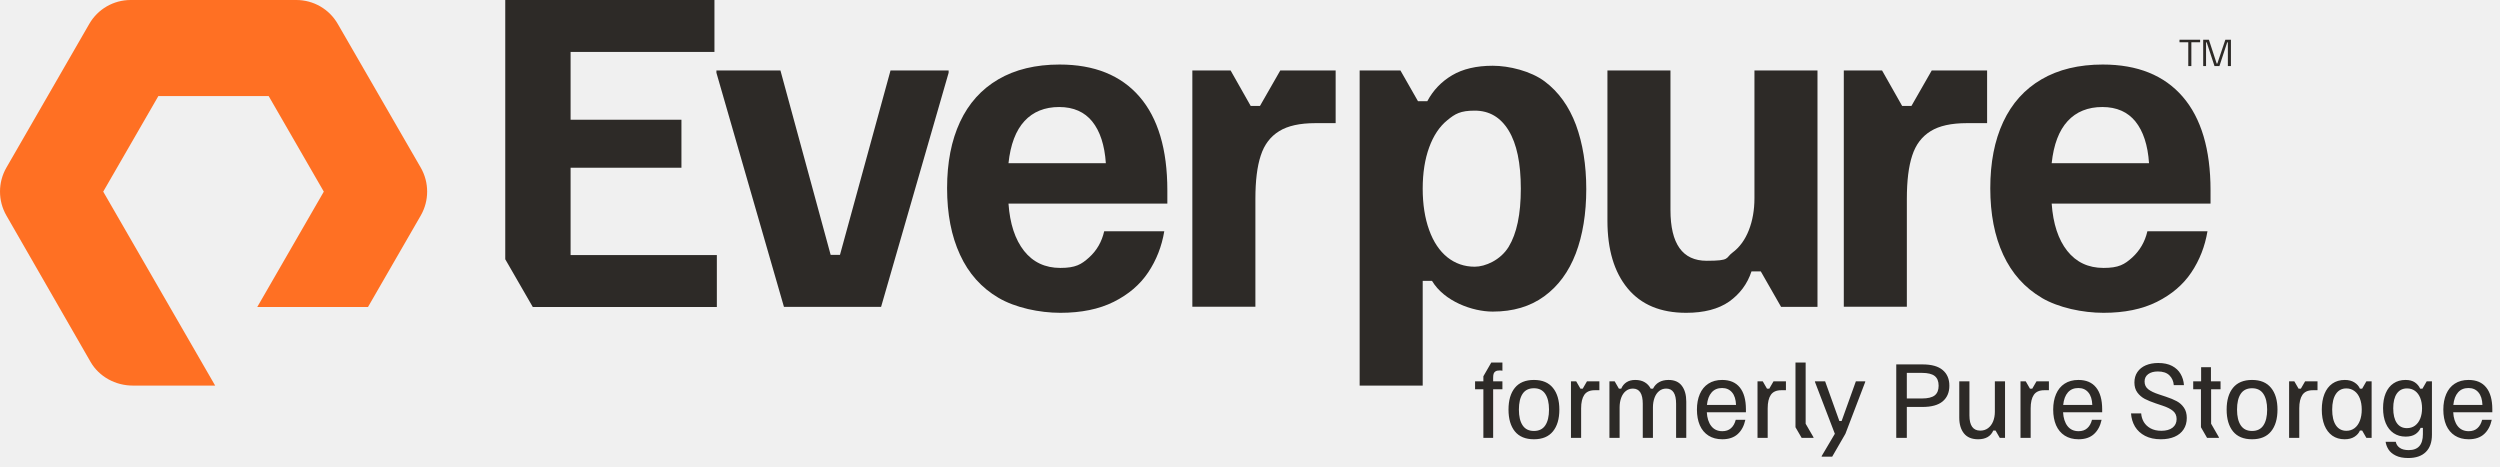
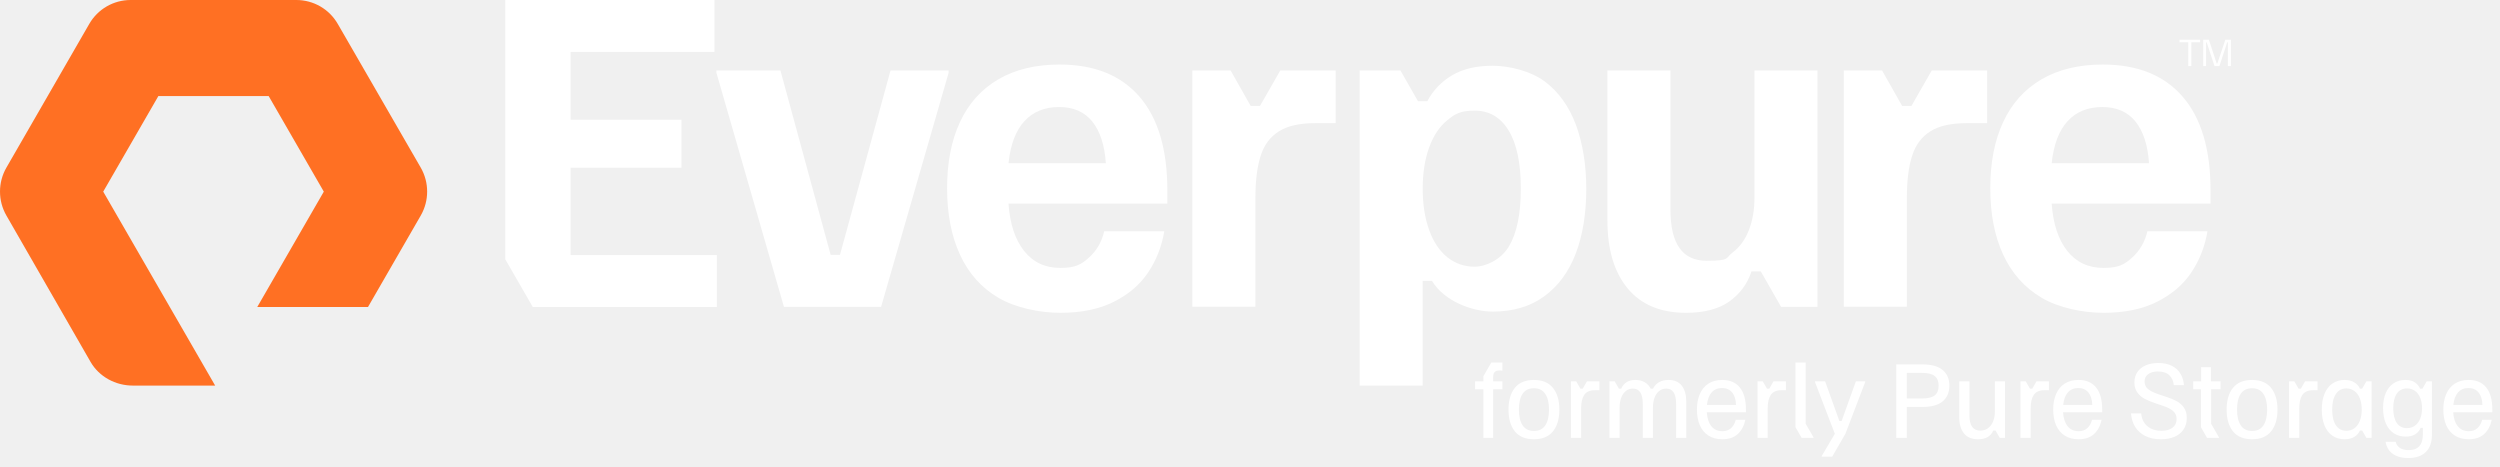
<svg xmlns="http://www.w3.org/2000/svg" width="177" height="33" viewBox="0 0 177 33" fill="none">
  <path d="M20.977 0H9.249C8.038 0 6.92 0.645 6.315 1.702L0.454 11.866C-0.151 12.915 -0.151 14.213 0.454 15.262L6.415 25.628C7.021 26.677 8.185 27.299 9.396 27.299H15.233L7.308 13.568L11.213 6.8H19.021L22.926 13.568L18.214 21.735H26.054L29.788 15.262C30.393 14.213 30.393 12.915 29.788 11.866L23.919 1.702C23.314 0.645 22.196 0 20.977 0Z" fill="#FF7023" />
-   <path d="M50.583 3.676H40.398V8.478H48.246V11.874H40.398V18.059H50.753V21.735H37.721L35.772 18.355V0H50.583V3.676Z" fill="#2D2A27" />
-   <path d="M50.722 5.152V4.989H55.255L58.81 18.044H59.47L63.049 4.989H67.163V5.152L62.381 21.727H55.504L50.722 5.152Z" fill="#2D2A27" />
-   <path d="M70.687 21.082C69.484 20.375 68.575 19.357 67.97 18.036C67.357 16.715 67.054 15.146 67.054 13.327C67.054 11.509 67.357 9.947 67.97 8.633C68.583 7.32 69.484 6.318 70.679 5.618C71.874 4.919 73.326 4.569 75.018 4.569C77.479 4.569 79.365 5.331 80.677 6.846C81.989 8.362 82.648 10.576 82.648 13.475V14.415H71.401C71.502 15.845 71.867 16.956 72.503 17.764C73.139 18.565 73.993 18.969 75.072 18.969C76.151 18.969 76.563 18.72 77.106 18.23C77.649 17.741 78.007 17.119 78.177 16.373H82.431C82.252 17.446 81.872 18.417 81.29 19.287C80.708 20.158 79.893 20.849 78.853 21.37C77.812 21.891 76.547 22.147 75.072 22.147C73.597 22.147 71.89 21.79 70.687 21.082ZM77.339 8.61C76.788 7.926 76.004 7.577 74.987 7.577C73.97 7.577 73.14 7.911 72.534 8.571C71.921 9.232 71.54 10.234 71.401 11.555H78.294C78.208 10.273 77.882 9.286 77.331 8.602L77.339 8.61Z" fill="#2D2A27" />
-   <path d="M84.418 4.989H87.127L88.548 7.499H89.207L90.644 4.989H94.564V8.719H93.127C92.033 8.719 91.179 8.905 90.566 9.286C89.945 9.667 89.51 10.242 89.262 11.011C89.006 11.78 88.882 12.806 88.882 14.073V21.719H84.418V4.989Z" fill="#2D2A27" />
-   <path d="M96.255 4.989H99.151L100.393 7.165H101.053C101.464 6.395 102.046 5.782 102.807 5.331C103.568 4.88 104.53 4.655 105.687 4.655C106.843 4.655 108.38 5.028 109.366 5.766C110.352 6.504 111.089 7.538 111.578 8.843C112.059 10.157 112.308 11.672 112.308 13.389C112.308 15.107 112.059 16.653 111.563 17.951C111.066 19.248 110.321 20.259 109.327 20.981C108.334 21.704 107.123 22.061 105.687 22.061C104.251 22.061 102.256 21.339 101.386 19.886H100.727V27.299H96.263V4.989H96.255ZM106.812 17.477C107.387 16.536 107.674 15.169 107.674 13.358C107.674 11.547 107.387 10.18 106.812 9.24C106.238 8.299 105.438 7.833 104.414 7.833C103.389 7.833 103.024 8.058 102.473 8.509C101.914 8.96 101.487 9.605 101.185 10.436C100.882 11.268 100.727 12.239 100.727 13.358C100.727 14.477 100.882 15.448 101.185 16.288C101.487 17.127 101.914 17.764 102.473 18.215C103.032 18.658 103.676 18.883 104.414 18.883C105.151 18.883 106.238 18.417 106.812 17.477Z" fill="#2D2A27" />
-   <path d="M115.234 20.414C114.279 19.256 113.806 17.663 113.806 15.619V4.989H118.269V14.866C118.269 17.267 119.123 18.463 120.831 18.463C122.538 18.463 122.143 18.269 122.655 17.888C123.167 17.508 123.555 16.971 123.819 16.295C124.083 15.619 124.215 14.866 124.215 14.026V4.989H128.678V21.727H126.101L124.665 19.217H124.005C123.711 20.111 123.175 20.818 122.422 21.354C121.661 21.883 120.644 22.147 119.379 22.147C117.571 22.147 116.189 21.572 115.234 20.414Z" fill="#2D2A27" />
-   <path d="M130.541 4.989H133.25L134.671 7.499H135.331L136.767 4.989H140.687V8.719H139.251C138.156 8.719 137.302 8.905 136.689 9.286C136.068 9.667 135.633 10.242 135.385 11.011C135.129 11.78 135.005 12.806 135.005 14.073V21.719H130.541V4.989Z" fill="#2D2A27" />
-   <path d="M144.552 21.082C143.349 20.375 142.441 19.357 141.828 18.036C141.214 16.715 140.912 15.146 140.912 13.327C140.912 11.509 141.214 9.947 141.828 8.633C142.441 7.32 143.341 6.318 144.537 5.618C145.732 4.919 147.184 4.569 148.876 4.569C151.336 4.569 153.223 5.331 154.534 6.846C155.846 8.362 156.506 10.576 156.506 13.475V14.415H145.259C145.36 15.845 145.724 16.956 146.361 17.764C146.997 18.565 147.851 18.969 148.93 18.969C150.009 18.969 150.42 18.72 150.964 18.23C151.499 17.741 151.864 17.119 152.035 16.373H156.289C156.11 17.446 155.73 18.417 155.148 19.287C154.566 20.158 153.75 20.849 152.71 21.37C151.67 21.891 150.405 22.147 148.93 22.147C147.455 22.147 145.748 21.79 144.544 21.082H144.552ZM151.197 8.61C150.646 7.926 149.862 7.577 148.845 7.577C147.828 7.577 146.997 7.911 146.392 8.571C145.779 9.232 145.398 10.234 145.259 11.555H152.151C152.066 10.273 151.74 9.286 151.189 8.602L151.197 8.61Z" fill="#2D2A27" />
-   <path d="M154.93 2.992H154.309V2.813H155.769V2.992H155.148V4.678H154.93V2.992Z" fill="#2D2A27" />
-   <path d="M155.986 2.813H156.39L156.941 4.499H156.987L157.554 2.813H157.95V4.678H157.733V2.999H157.686L157.135 4.678H156.786L156.234 2.999H156.188V4.678H155.986V2.813Z" fill="#2D2A27" />
-   <path d="M105.023 27.56H104.435V27H105.023V26.64L105.583 25.668H106.371V26.248C106.331 26.235 106.264 26.228 106.171 26.228C106.045 26.228 105.949 26.249 105.883 26.292C105.816 26.332 105.771 26.389 105.747 26.464C105.725 26.536 105.715 26.631 105.715 26.748V27H106.371V27.56H105.715V31H105.023V27.56ZM108.602 31.1C108.007 31.1 107.558 30.915 107.254 30.544C106.953 30.171 106.802 29.656 106.802 29C106.802 28.341 106.953 27.827 107.254 27.456C107.558 27.085 108.007 26.9 108.602 26.9C109.197 26.9 109.645 27.087 109.946 27.46C110.25 27.831 110.402 28.344 110.402 29C110.402 29.659 110.25 30.173 109.946 30.544C109.645 30.915 109.197 31.1 108.602 31.1ZM108.602 30.512C108.962 30.512 109.23 30.38 109.406 30.116C109.582 29.852 109.67 29.48 109.67 29C109.67 28.52 109.581 28.148 109.402 27.884C109.226 27.62 108.959 27.488 108.602 27.488C108.242 27.488 107.974 27.62 107.798 27.884C107.625 28.148 107.538 28.52 107.538 29C107.538 29.48 107.626 29.852 107.802 30.116C107.978 30.38 108.245 30.512 108.602 30.512ZM111.224 27H111.596L111.896 27.52H112.056L112.356 27H113.236V27.628H112.904C112.56 27.628 112.314 27.739 112.164 27.96C112.018 28.179 111.944 28.495 111.944 28.908V31H111.224V27ZM113.948 27H114.32L114.62 27.52H114.78C114.866 27.32 114.992 27.167 115.16 27.06C115.328 26.953 115.532 26.9 115.772 26.9C116.042 26.9 116.267 26.955 116.448 27.064C116.63 27.171 116.771 27.323 116.872 27.52H117.032C117.134 27.317 117.276 27.164 117.46 27.06C117.647 26.953 117.871 26.9 118.132 26.9C118.554 26.9 118.868 27.039 119.076 27.316C119.284 27.593 119.388 27.965 119.388 28.432V31H118.668V28.588C118.668 27.871 118.435 27.512 117.968 27.512C117.774 27.512 117.606 27.571 117.464 27.688C117.323 27.803 117.215 27.961 117.14 28.164C117.066 28.367 117.028 28.595 117.028 28.848V31H116.308V28.588C116.308 27.871 116.075 27.512 115.608 27.512C115.414 27.512 115.246 27.571 115.104 27.688C114.963 27.803 114.855 27.961 114.78 28.164C114.706 28.367 114.668 28.595 114.668 28.848V31H113.948V27ZM121.939 31.1C121.555 31.1 121.228 31.013 120.959 30.84C120.689 30.667 120.485 30.423 120.347 30.108C120.211 29.791 120.143 29.421 120.143 29C120.143 28.581 120.211 28.215 120.347 27.9C120.483 27.583 120.684 27.337 120.951 27.164C121.22 26.988 121.547 26.9 121.931 26.9C122.477 26.9 122.893 27.077 123.179 27.432C123.467 27.787 123.611 28.303 123.611 28.98V29.188H120.843C120.864 29.593 120.968 29.919 121.155 30.164C121.344 30.407 121.607 30.528 121.943 30.528C122.191 30.528 122.393 30.459 122.551 30.32C122.711 30.181 122.824 29.981 122.891 29.72H123.571C123.48 30.149 123.3 30.487 123.031 30.732C122.761 30.977 122.397 31.1 121.939 31.1ZM122.911 28.668C122.897 28.284 122.804 27.989 122.631 27.784C122.457 27.576 122.221 27.472 121.923 27.472C121.611 27.472 121.364 27.576 121.183 27.784C121.001 27.989 120.891 28.284 120.851 28.668H122.911ZM124.432 27H124.804L125.104 27.52H125.264L125.564 27H126.444V27.628H126.112C125.768 27.628 125.521 27.739 125.372 27.96C125.225 28.179 125.152 28.495 125.152 28.908V31H124.432V27ZM127.12 30.248V25.668H127.84V30L128.396 30.96V31H127.556L127.12 30.248ZM128.975 32.288L129.907 30.712L128.499 27.04V27H129.219L130.227 29.808H130.387L131.395 27H132.059V27.04L130.655 30.712L129.719 32.332H128.975V32.288ZM134.255 25.8H136.111C136.754 25.8 137.231 25.933 137.543 26.2C137.858 26.464 138.015 26.833 138.015 27.308C138.015 27.78 137.858 28.149 137.543 28.416C137.228 28.68 136.751 28.812 136.111 28.812H135.003V31H134.255V25.8ZM136.075 28.212C136.488 28.212 136.788 28.14 136.975 27.996C137.162 27.849 137.255 27.62 137.255 27.308C137.255 26.996 137.162 26.767 136.975 26.62C136.788 26.473 136.488 26.4 136.075 26.4H135.003V28.212H136.075ZM140.052 31.1C139.604 31.1 139.269 30.961 139.048 30.684C138.826 30.407 138.716 30.035 138.716 29.568V27H139.436V29.412C139.436 30.129 139.692 30.488 140.204 30.488C140.414 30.488 140.597 30.431 140.752 30.316C140.909 30.199 141.029 30.039 141.112 29.836C141.194 29.633 141.236 29.405 141.236 29.152V27H141.956V31H141.584L141.284 30.48H141.124C141.038 30.683 140.905 30.837 140.724 30.944C140.542 31.048 140.318 31.1 140.052 31.1ZM143.051 27H143.423L143.723 27.52H143.883L144.183 27H145.063V27.628H144.731C144.387 27.628 144.14 27.739 143.991 27.96C143.844 28.179 143.771 28.495 143.771 28.908V31H143.051V27ZM147.162 31.1C146.778 31.1 146.451 31.013 146.182 30.84C145.913 30.667 145.709 30.423 145.57 30.108C145.434 29.791 145.366 29.421 145.366 29C145.366 28.581 145.434 28.215 145.57 27.9C145.706 27.583 145.907 27.337 146.174 27.164C146.443 26.988 146.77 26.9 147.154 26.9C147.701 26.9 148.117 27.077 148.402 27.432C148.69 27.787 148.834 28.303 148.834 28.98V29.188H146.066C146.087 29.593 146.191 29.919 146.378 30.164C146.567 30.407 146.83 30.528 147.166 30.528C147.414 30.528 147.617 30.459 147.774 30.32C147.934 30.181 148.047 29.981 148.114 29.72H148.794C148.703 30.149 148.523 30.487 148.254 30.732C147.985 30.977 147.621 31.1 147.162 31.1ZM148.134 28.668C148.121 28.284 148.027 27.989 147.854 27.784C147.681 27.576 147.445 27.472 147.146 27.472C146.834 27.472 146.587 27.576 146.406 27.784C146.225 27.989 146.114 28.284 146.074 28.668H148.134ZM152.988 31.1C152.554 31.1 152.182 31.02 151.872 30.86C151.566 30.7 151.328 30.483 151.16 30.208C150.995 29.931 150.9 29.617 150.876 29.268H151.596C151.61 29.484 151.671 29.687 151.78 29.876C151.892 30.063 152.052 30.213 152.26 30.328C152.471 30.443 152.726 30.5 153.024 30.5C153.36 30.5 153.624 30.427 153.816 30.28C154.008 30.131 154.104 29.927 154.104 29.668C154.104 29.428 154.02 29.237 153.852 29.096C153.684 28.955 153.443 28.832 153.128 28.728L152.628 28.56C152.319 28.456 152.059 28.349 151.848 28.24C151.638 28.128 151.463 27.977 151.324 27.788C151.186 27.599 151.116 27.363 151.116 27.08C151.116 26.795 151.187 26.548 151.328 26.34C151.47 26.132 151.667 25.973 151.92 25.864C152.176 25.755 152.471 25.7 152.804 25.7C153.194 25.7 153.52 25.769 153.784 25.908C154.048 26.047 154.248 26.235 154.384 26.472C154.523 26.707 154.603 26.972 154.624 27.268H153.904C153.883 26.991 153.78 26.76 153.596 26.576C153.412 26.392 153.139 26.3 152.776 26.3C152.488 26.3 152.259 26.364 152.088 26.492C151.92 26.617 151.836 26.791 151.836 27.012C151.836 27.241 151.923 27.424 152.096 27.56C152.272 27.696 152.522 27.816 152.844 27.92L153.348 28.088C153.65 28.187 153.904 28.292 154.112 28.404C154.32 28.516 154.491 28.669 154.624 28.864C154.758 29.056 154.824 29.299 154.824 29.592C154.824 29.907 154.748 30.177 154.596 30.404C154.447 30.631 154.234 30.804 153.956 30.924C153.682 31.041 153.359 31.1 152.988 31.1ZM155.827 27.56H155.279V27H155.839V26H156.535V27H157.215V27.56H156.547V30L157.099 30.96V31H156.259L155.827 30.248V27.56ZM159.446 31.1C158.851 31.1 158.402 30.915 158.098 30.544C157.796 30.171 157.646 29.656 157.646 29C157.646 28.341 157.796 27.827 158.098 27.456C158.402 27.085 158.851 26.9 159.446 26.9C160.04 26.9 160.488 27.087 160.79 27.46C161.094 27.831 161.246 28.344 161.246 29C161.246 29.659 161.094 30.173 160.79 30.544C160.488 30.915 160.04 31.1 159.446 31.1ZM159.446 30.512C159.806 30.512 160.074 30.38 160.25 30.116C160.426 29.852 160.514 29.48 160.514 29C160.514 28.52 160.424 28.148 160.246 27.884C160.07 27.62 159.803 27.488 159.446 27.488C159.086 27.488 158.818 27.62 158.642 27.884C158.468 28.148 158.382 28.52 158.382 29C158.382 29.48 158.47 29.852 158.646 30.116C158.822 30.38 159.088 30.512 159.446 30.512ZM162.068 27H162.44L162.74 27.52H162.9L163.2 27H164.08V27.628H163.748C163.404 27.628 163.157 27.739 163.008 27.96C162.861 28.179 162.788 28.495 162.788 28.908V31H162.068V27ZM165.999 31.1C165.661 31.1 165.37 31.015 165.127 30.844C164.885 30.671 164.699 30.427 164.571 30.112C164.446 29.797 164.383 29.427 164.383 29C164.383 28.576 164.446 28.207 164.571 27.892C164.699 27.575 164.885 27.331 165.127 27.16C165.373 26.987 165.667 26.9 166.011 26.9C166.286 26.9 166.515 26.96 166.699 27.08C166.883 27.197 167.011 27.344 167.083 27.52H167.239L167.539 27H167.911V31H167.539L167.239 30.48H167.083C167.011 30.656 166.882 30.804 166.695 30.924C166.511 31.041 166.279 31.1 165.999 31.1ZM166.123 30.5C166.342 30.5 166.534 30.439 166.699 30.316C166.865 30.191 166.991 30.015 167.079 29.788C167.167 29.561 167.211 29.299 167.211 29C167.211 28.701 167.167 28.439 167.079 28.212C166.991 27.985 166.865 27.811 166.699 27.688C166.534 27.563 166.342 27.5 166.123 27.5C165.803 27.5 165.555 27.632 165.379 27.896C165.206 28.157 165.119 28.525 165.119 29C165.119 29.477 165.206 29.847 165.379 30.108C165.555 30.369 165.803 30.5 166.123 30.5ZM170.501 32.428C170.146 32.428 169.853 32.371 169.621 32.256C169.391 32.144 169.221 32.001 169.109 31.828C168.999 31.657 168.93 31.475 168.901 31.28H169.621C169.653 31.451 169.743 31.591 169.893 31.7C170.045 31.812 170.259 31.868 170.537 31.868C171.206 31.868 171.541 31.492 171.541 30.74V30.292H171.381C171.303 30.481 171.177 30.632 171.001 30.744C170.825 30.856 170.598 30.912 170.321 30.912C169.995 30.912 169.711 30.831 169.469 30.668C169.229 30.505 169.043 30.272 168.913 29.968C168.785 29.664 168.721 29.305 168.721 28.892C168.721 28.487 168.783 28.135 168.909 27.836C169.037 27.535 169.219 27.304 169.457 27.144C169.697 26.981 169.981 26.9 170.309 26.9C170.583 26.9 170.805 26.957 170.973 27.072C171.141 27.187 171.266 27.336 171.349 27.52H171.509L171.809 27H172.181V30.78C172.181 31.313 172.035 31.721 171.745 32.004C171.457 32.287 171.042 32.428 170.501 32.428ZM170.409 30.312C170.63 30.312 170.821 30.253 170.981 30.136C171.143 30.016 171.267 29.849 171.353 29.636C171.438 29.423 171.481 29.18 171.481 28.908C171.481 28.631 171.438 28.385 171.353 28.172C171.267 27.959 171.145 27.793 170.985 27.676C170.825 27.559 170.635 27.5 170.417 27.5C170.105 27.5 169.863 27.623 169.693 27.868C169.525 28.113 169.441 28.46 169.441 28.908C169.441 29.356 169.525 29.703 169.693 29.948C169.861 30.191 170.099 30.312 170.409 30.312ZM174.784 31.1C174.4 31.1 174.073 31.013 173.804 30.84C173.535 30.667 173.331 30.423 173.192 30.108C173.056 29.791 172.988 29.421 172.988 29C172.988 28.581 173.056 28.215 173.192 27.9C173.328 27.583 173.529 27.337 173.796 27.164C174.065 26.988 174.392 26.9 174.776 26.9C175.323 26.9 175.739 27.077 176.024 27.432C176.312 27.787 176.456 28.303 176.456 28.98V29.188H173.688C173.709 29.593 173.813 29.919 174 30.164C174.189 30.407 174.452 30.528 174.788 30.528C175.036 30.528 175.239 30.459 175.396 30.32C175.556 30.181 175.669 29.981 175.736 29.72H176.416C176.325 30.149 176.145 30.487 175.876 30.732C175.607 30.977 175.243 31.1 174.784 31.1ZM175.756 28.668C175.743 28.284 175.649 27.989 175.476 27.784C175.303 27.576 175.067 27.472 174.768 27.472C174.456 27.472 174.209 27.576 174.028 27.784C173.847 27.989 173.736 28.284 173.696 28.668H175.756Z" fill="#2D2A27" />
+   <path d="M50.583 3.676H40.398V8.478H48.246V11.874H40.398V18.059H50.753V21.735H37.721L35.772 18.355V0H50.583V3.676Z" fill="#FFFFFF" />
+   <path d="M50.722 5.152V4.989H55.255L58.81 18.044H59.47L63.049 4.989H67.163V5.152L62.381 21.727H55.504L50.722 5.152Z" fill="#FFFFFF" />
+   <path d="M70.687 21.082C69.484 20.375 68.575 19.357 67.97 18.036C67.357 16.715 67.054 15.146 67.054 13.327C67.054 11.509 67.357 9.947 67.97 8.633C68.583 7.32 69.484 6.318 70.679 5.618C71.874 4.919 73.326 4.569 75.018 4.569C77.479 4.569 79.365 5.331 80.677 6.846C81.989 8.362 82.648 10.576 82.648 13.475V14.415H71.401C71.502 15.845 71.867 16.956 72.503 17.764C73.139 18.565 73.993 18.969 75.072 18.969C76.151 18.969 76.563 18.72 77.106 18.23C77.649 17.741 78.007 17.119 78.177 16.373H82.431C82.252 17.446 81.872 18.417 81.29 19.287C80.708 20.158 79.893 20.849 78.853 21.37C77.812 21.891 76.547 22.147 75.072 22.147C73.597 22.147 71.89 21.79 70.687 21.082ZM77.339 8.61C76.788 7.926 76.004 7.577 74.987 7.577C73.97 7.577 73.14 7.911 72.534 8.571C71.921 9.232 71.54 10.234 71.401 11.555H78.294C78.208 10.273 77.882 9.286 77.331 8.602L77.339 8.61Z" fill="#FFFFFF" />
+   <path d="M84.418 4.989H87.127L88.548 7.499H89.207L90.644 4.989H94.564V8.719H93.127C92.033 8.719 91.179 8.905 90.566 9.286C89.945 9.667 89.51 10.242 89.262 11.011C89.006 11.78 88.882 12.806 88.882 14.073V21.719H84.418V4.989Z" fill="#FFFFFF" />
+   <path d="M96.255 4.989H99.151L100.393 7.165H101.053C101.464 6.395 102.046 5.782 102.807 5.331C103.568 4.88 104.53 4.655 105.687 4.655C106.843 4.655 108.38 5.028 109.366 5.766C110.352 6.504 111.089 7.538 111.578 8.843C112.059 10.157 112.308 11.672 112.308 13.389C112.308 15.107 112.059 16.653 111.563 17.951C111.066 19.248 110.321 20.259 109.327 20.981C108.334 21.704 107.123 22.061 105.687 22.061C104.251 22.061 102.256 21.339 101.386 19.886H100.727V27.299H96.263V4.989H96.255ZM106.812 17.477C107.387 16.536 107.674 15.169 107.674 13.358C107.674 11.547 107.387 10.18 106.812 9.24C106.238 8.299 105.438 7.833 104.414 7.833C103.389 7.833 103.024 8.058 102.473 8.509C101.914 8.96 101.487 9.605 101.185 10.436C100.882 11.268 100.727 12.239 100.727 13.358C100.727 14.477 100.882 15.448 101.185 16.288C101.487 17.127 101.914 17.764 102.473 18.215C103.032 18.658 103.676 18.883 104.414 18.883C105.151 18.883 106.238 18.417 106.812 17.477Z" fill="#FFFFFF" />
+   <path d="M115.234 20.414C114.279 19.256 113.806 17.663 113.806 15.619V4.989H118.269V14.866C118.269 17.267 119.123 18.463 120.831 18.463C122.538 18.463 122.143 18.269 122.655 17.888C123.167 17.508 123.555 16.971 123.819 16.295C124.083 15.619 124.215 14.866 124.215 14.026V4.989H128.678V21.727H126.101L124.665 19.217H124.005C123.711 20.111 123.175 20.818 122.422 21.354C121.661 21.883 120.644 22.147 119.379 22.147C117.571 22.147 116.189 21.572 115.234 20.414Z" fill="#FFFFFF" />
+   <path d="M130.541 4.989H133.25L134.671 7.499H135.331L136.767 4.989H140.687V8.719H139.251C138.156 8.719 137.302 8.905 136.689 9.286C136.068 9.667 135.633 10.242 135.385 11.011C135.129 11.78 135.005 12.806 135.005 14.073V21.719H130.541V4.989Z" fill="#FFFFFF" />
+   <path d="M144.552 21.082C143.349 20.375 142.441 19.357 141.828 18.036C141.214 16.715 140.912 15.146 140.912 13.327C140.912 11.509 141.214 9.947 141.828 8.633C142.441 7.32 143.341 6.318 144.537 5.618C145.732 4.919 147.184 4.569 148.876 4.569C151.336 4.569 153.223 5.331 154.534 6.846C155.846 8.362 156.506 10.576 156.506 13.475V14.415H145.259C145.36 15.845 145.724 16.956 146.361 17.764C146.997 18.565 147.851 18.969 148.93 18.969C150.009 18.969 150.42 18.72 150.964 18.23C151.499 17.741 151.864 17.119 152.035 16.373H156.289C156.11 17.446 155.73 18.417 155.148 19.287C154.566 20.158 153.75 20.849 152.71 21.37C151.67 21.891 150.405 22.147 148.93 22.147C147.455 22.147 145.748 21.79 144.544 21.082H144.552ZM151.197 8.61C150.646 7.926 149.862 7.577 148.845 7.577C147.828 7.577 146.997 7.911 146.392 8.571C145.779 9.232 145.398 10.234 145.259 11.555H152.151C152.066 10.273 151.74 9.286 151.189 8.602L151.197 8.61Z" fill="#FFFFFF" />
+   <path d="M154.93 2.992H154.309V2.813H155.769V2.992H155.148V4.678H154.93V2.992Z" fill="#FFFFFF" />
+   <path d="M155.986 2.813H156.39L156.941 4.499H156.987L157.554 2.813H157.95V4.678H157.733V2.999H157.686L157.135 4.678H156.786L156.234 2.999H156.188V4.678H155.986V2.813Z" fill="#FFFFFF" />
+   <path d="M105.023 27.56H104.435V27H105.023V26.64L105.583 25.668H106.371V26.248C106.331 26.235 106.264 26.228 106.171 26.228C106.045 26.228 105.949 26.249 105.883 26.292C105.816 26.332 105.771 26.389 105.747 26.464C105.725 26.536 105.715 26.631 105.715 26.748V27H106.371V27.56H105.715V31H105.023V27.56ZM108.602 31.1C108.007 31.1 107.558 30.915 107.254 30.544C106.953 30.171 106.802 29.656 106.802 29C106.802 28.341 106.953 27.827 107.254 27.456C107.558 27.085 108.007 26.9 108.602 26.9C109.197 26.9 109.645 27.087 109.946 27.46C110.25 27.831 110.402 28.344 110.402 29C110.402 29.659 110.25 30.173 109.946 30.544C109.645 30.915 109.197 31.1 108.602 31.1ZM108.602 30.512C108.962 30.512 109.23 30.38 109.406 30.116C109.582 29.852 109.67 29.48 109.67 29C109.67 28.52 109.581 28.148 109.402 27.884C109.226 27.62 108.959 27.488 108.602 27.488C108.242 27.488 107.974 27.62 107.798 27.884C107.625 28.148 107.538 28.52 107.538 29C107.538 29.48 107.626 29.852 107.802 30.116C107.978 30.38 108.245 30.512 108.602 30.512ZM111.224 27H111.596L111.896 27.52H112.056L112.356 27H113.236V27.628H112.904C112.56 27.628 112.314 27.739 112.164 27.96C112.018 28.179 111.944 28.495 111.944 28.908V31H111.224V27ZM113.948 27H114.32L114.62 27.52H114.78C114.866 27.32 114.992 27.167 115.16 27.06C115.328 26.953 115.532 26.9 115.772 26.9C116.042 26.9 116.267 26.955 116.448 27.064C116.63 27.171 116.771 27.323 116.872 27.52H117.032C117.134 27.317 117.276 27.164 117.46 27.06C117.647 26.953 117.871 26.9 118.132 26.9C118.554 26.9 118.868 27.039 119.076 27.316C119.284 27.593 119.388 27.965 119.388 28.432V31H118.668V28.588C118.668 27.871 118.435 27.512 117.968 27.512C117.774 27.512 117.606 27.571 117.464 27.688C117.323 27.803 117.215 27.961 117.14 28.164C117.066 28.367 117.028 28.595 117.028 28.848V31H116.308V28.588C116.308 27.871 116.075 27.512 115.608 27.512C115.414 27.512 115.246 27.571 115.104 27.688C114.963 27.803 114.855 27.961 114.78 28.164C114.706 28.367 114.668 28.595 114.668 28.848V31H113.948V27ZM121.939 31.1C121.555 31.1 121.228 31.013 120.959 30.84C120.689 30.667 120.485 30.423 120.347 30.108C120.211 29.791 120.143 29.421 120.143 29C120.143 28.581 120.211 28.215 120.347 27.9C120.483 27.583 120.684 27.337 120.951 27.164C121.22 26.988 121.547 26.9 121.931 26.9C122.477 26.9 122.893 27.077 123.179 27.432C123.467 27.787 123.611 28.303 123.611 28.98V29.188H120.843C120.864 29.593 120.968 29.919 121.155 30.164C121.344 30.407 121.607 30.528 121.943 30.528C122.191 30.528 122.393 30.459 122.551 30.32C122.711 30.181 122.824 29.981 122.891 29.72H123.571C123.48 30.149 123.3 30.487 123.031 30.732C122.761 30.977 122.397 31.1 121.939 31.1ZM122.911 28.668C122.897 28.284 122.804 27.989 122.631 27.784C122.457 27.576 122.221 27.472 121.923 27.472C121.611 27.472 121.364 27.576 121.183 27.784C121.001 27.989 120.891 28.284 120.851 28.668H122.911ZM124.432 27H124.804L125.104 27.52H125.264L125.564 27H126.444V27.628H126.112C125.768 27.628 125.521 27.739 125.372 27.96C125.225 28.179 125.152 28.495 125.152 28.908V31H124.432V27ZM127.12 30.248V25.668H127.84V30L128.396 30.96V31H127.556L127.12 30.248ZM128.975 32.288L129.907 30.712L128.499 27.04V27H129.219L130.227 29.808H130.387L131.395 27H132.059V27.04L130.655 30.712L129.719 32.332H128.975V32.288ZM134.255 25.8H136.111C136.754 25.8 137.231 25.933 137.543 26.2C137.858 26.464 138.015 26.833 138.015 27.308C138.015 27.78 137.858 28.149 137.543 28.416C137.228 28.68 136.751 28.812 136.111 28.812H135.003V31H134.255V25.8ZM136.075 28.212C136.488 28.212 136.788 28.14 136.975 27.996C137.162 27.849 137.255 27.62 137.255 27.308C137.255 26.996 137.162 26.767 136.975 26.62C136.788 26.473 136.488 26.4 136.075 26.4H135.003V28.212H136.075ZM140.052 31.1C139.604 31.1 139.269 30.961 139.048 30.684C138.826 30.407 138.716 30.035 138.716 29.568V27H139.436V29.412C139.436 30.129 139.692 30.488 140.204 30.488C140.414 30.488 140.597 30.431 140.752 30.316C140.909 30.199 141.029 30.039 141.112 29.836C141.194 29.633 141.236 29.405 141.236 29.152V27H141.956V31H141.584L141.284 30.48H141.124C141.038 30.683 140.905 30.837 140.724 30.944C140.542 31.048 140.318 31.1 140.052 31.1ZM143.051 27H143.423L143.723 27.52H143.883L144.183 27H145.063V27.628H144.731C144.387 27.628 144.14 27.739 143.991 27.96C143.844 28.179 143.771 28.495 143.771 28.908V31H143.051V27ZM147.162 31.1C146.778 31.1 146.451 31.013 146.182 30.84C145.913 30.667 145.709 30.423 145.57 30.108C145.434 29.791 145.366 29.421 145.366 29C145.366 28.581 145.434 28.215 145.57 27.9C145.706 27.583 145.907 27.337 146.174 27.164C146.443 26.988 146.77 26.9 147.154 26.9C147.701 26.9 148.117 27.077 148.402 27.432C148.69 27.787 148.834 28.303 148.834 28.98V29.188H146.066C146.087 29.593 146.191 29.919 146.378 30.164C146.567 30.407 146.83 30.528 147.166 30.528C147.414 30.528 147.617 30.459 147.774 30.32C147.934 30.181 148.047 29.981 148.114 29.72H148.794C148.703 30.149 148.523 30.487 148.254 30.732C147.985 30.977 147.621 31.1 147.162 31.1ZM148.134 28.668C148.121 28.284 148.027 27.989 147.854 27.784C147.681 27.576 147.445 27.472 147.146 27.472C146.834 27.472 146.587 27.576 146.406 27.784C146.225 27.989 146.114 28.284 146.074 28.668H148.134ZM152.988 31.1C152.554 31.1 152.182 31.02 151.872 30.86C151.566 30.7 151.328 30.483 151.16 30.208C150.995 29.931 150.9 29.617 150.876 29.268H151.596C151.61 29.484 151.671 29.687 151.78 29.876C151.892 30.063 152.052 30.213 152.26 30.328C152.471 30.443 152.726 30.5 153.024 30.5C153.36 30.5 153.624 30.427 153.816 30.28C154.008 30.131 154.104 29.927 154.104 29.668C154.104 29.428 154.02 29.237 153.852 29.096C153.684 28.955 153.443 28.832 153.128 28.728L152.628 28.56C152.319 28.456 152.059 28.349 151.848 28.24C151.638 28.128 151.463 27.977 151.324 27.788C151.186 27.599 151.116 27.363 151.116 27.08C151.116 26.795 151.187 26.548 151.328 26.34C151.47 26.132 151.667 25.973 151.92 25.864C152.176 25.755 152.471 25.7 152.804 25.7C153.194 25.7 153.52 25.769 153.784 25.908C154.048 26.047 154.248 26.235 154.384 26.472C154.523 26.707 154.603 26.972 154.624 27.268H153.904C153.883 26.991 153.78 26.76 153.596 26.576C153.412 26.392 153.139 26.3 152.776 26.3C152.488 26.3 152.259 26.364 152.088 26.492C151.92 26.617 151.836 26.791 151.836 27.012C151.836 27.241 151.923 27.424 152.096 27.56C152.272 27.696 152.522 27.816 152.844 27.92L153.348 28.088C153.65 28.187 153.904 28.292 154.112 28.404C154.32 28.516 154.491 28.669 154.624 28.864C154.758 29.056 154.824 29.299 154.824 29.592C154.824 29.907 154.748 30.177 154.596 30.404C154.447 30.631 154.234 30.804 153.956 30.924C153.682 31.041 153.359 31.1 152.988 31.1ZM155.827 27.56H155.279V27H155.839V26H156.535V27H157.215V27.56H156.547V30L157.099 30.96V31H156.259L155.827 30.248V27.56ZM159.446 31.1C158.851 31.1 158.402 30.915 158.098 30.544C157.796 30.171 157.646 29.656 157.646 29C157.646 28.341 157.796 27.827 158.098 27.456C158.402 27.085 158.851 26.9 159.446 26.9C160.04 26.9 160.488 27.087 160.79 27.46C161.094 27.831 161.246 28.344 161.246 29C161.246 29.659 161.094 30.173 160.79 30.544C160.488 30.915 160.04 31.1 159.446 31.1ZM159.446 30.512C159.806 30.512 160.074 30.38 160.25 30.116C160.426 29.852 160.514 29.48 160.514 29C160.514 28.52 160.424 28.148 160.246 27.884C160.07 27.62 159.803 27.488 159.446 27.488C159.086 27.488 158.818 27.62 158.642 27.884C158.468 28.148 158.382 28.52 158.382 29C158.382 29.48 158.47 29.852 158.646 30.116C158.822 30.38 159.088 30.512 159.446 30.512ZM162.068 27H162.44L162.74 27.52H162.9L163.2 27H164.08V27.628H163.748C163.404 27.628 163.157 27.739 163.008 27.96C162.861 28.179 162.788 28.495 162.788 28.908V31H162.068V27ZM165.999 31.1C165.661 31.1 165.37 31.015 165.127 30.844C164.885 30.671 164.699 30.427 164.571 30.112C164.446 29.797 164.383 29.427 164.383 29C164.383 28.576 164.446 28.207 164.571 27.892C164.699 27.575 164.885 27.331 165.127 27.16C165.373 26.987 165.667 26.9 166.011 26.9C166.286 26.9 166.515 26.96 166.699 27.08C166.883 27.197 167.011 27.344 167.083 27.52H167.239L167.539 27H167.911V31H167.539L167.239 30.48H167.083C167.011 30.656 166.882 30.804 166.695 30.924C166.511 31.041 166.279 31.1 165.999 31.1ZM166.123 30.5C166.342 30.5 166.534 30.439 166.699 30.316C166.865 30.191 166.991 30.015 167.079 29.788C167.167 29.561 167.211 29.299 167.211 29C167.211 28.701 167.167 28.439 167.079 28.212C166.991 27.985 166.865 27.811 166.699 27.688C166.534 27.563 166.342 27.5 166.123 27.5C165.803 27.5 165.555 27.632 165.379 27.896C165.206 28.157 165.119 28.525 165.119 29C165.119 29.477 165.206 29.847 165.379 30.108C165.555 30.369 165.803 30.5 166.123 30.5ZM170.501 32.428C170.146 32.428 169.853 32.371 169.621 32.256C169.391 32.144 169.221 32.001 169.109 31.828C168.999 31.657 168.93 31.475 168.901 31.28H169.621C169.653 31.451 169.743 31.591 169.893 31.7C170.045 31.812 170.259 31.868 170.537 31.868C171.206 31.868 171.541 31.492 171.541 30.74V30.292H171.381C171.303 30.481 171.177 30.632 171.001 30.744C170.825 30.856 170.598 30.912 170.321 30.912C169.995 30.912 169.711 30.831 169.469 30.668C169.229 30.505 169.043 30.272 168.913 29.968C168.785 29.664 168.721 29.305 168.721 28.892C168.721 28.487 168.783 28.135 168.909 27.836C169.037 27.535 169.219 27.304 169.457 27.144C169.697 26.981 169.981 26.9 170.309 26.9C170.583 26.9 170.805 26.957 170.973 27.072C171.141 27.187 171.266 27.336 171.349 27.52H171.509L171.809 27H172.181V30.78C172.181 31.313 172.035 31.721 171.745 32.004C171.457 32.287 171.042 32.428 170.501 32.428ZM170.409 30.312C170.63 30.312 170.821 30.253 170.981 30.136C171.143 30.016 171.267 29.849 171.353 29.636C171.438 29.423 171.481 29.18 171.481 28.908C171.481 28.631 171.438 28.385 171.353 28.172C171.267 27.959 171.145 27.793 170.985 27.676C170.825 27.559 170.635 27.5 170.417 27.5C170.105 27.5 169.863 27.623 169.693 27.868C169.525 28.113 169.441 28.46 169.441 28.908C169.441 29.356 169.525 29.703 169.693 29.948C169.861 30.191 170.099 30.312 170.409 30.312ZM174.784 31.1C174.4 31.1 174.073 31.013 173.804 30.84C173.535 30.667 173.331 30.423 173.192 30.108C173.056 29.791 172.988 29.421 172.988 29C172.988 28.581 173.056 28.215 173.192 27.9C173.328 27.583 173.529 27.337 173.796 27.164C174.065 26.988 174.392 26.9 174.776 26.9C175.323 26.9 175.739 27.077 176.024 27.432C176.312 27.787 176.456 28.303 176.456 28.98V29.188H173.688C173.709 29.593 173.813 29.919 174 30.164C174.189 30.407 174.452 30.528 174.788 30.528C175.036 30.528 175.239 30.459 175.396 30.32C175.556 30.181 175.669 29.981 175.736 29.72H176.416C176.325 30.149 176.145 30.487 175.876 30.732C175.607 30.977 175.243 31.1 174.784 31.1ZM175.756 28.668C175.743 28.284 175.649 27.989 175.476 27.784C175.303 27.576 175.067 27.472 174.768 27.472C174.456 27.472 174.209 27.576 174.028 27.784C173.847 27.989 173.736 28.284 173.696 28.668H175.756Z" fill="#FFFFFF" />
</svg>
